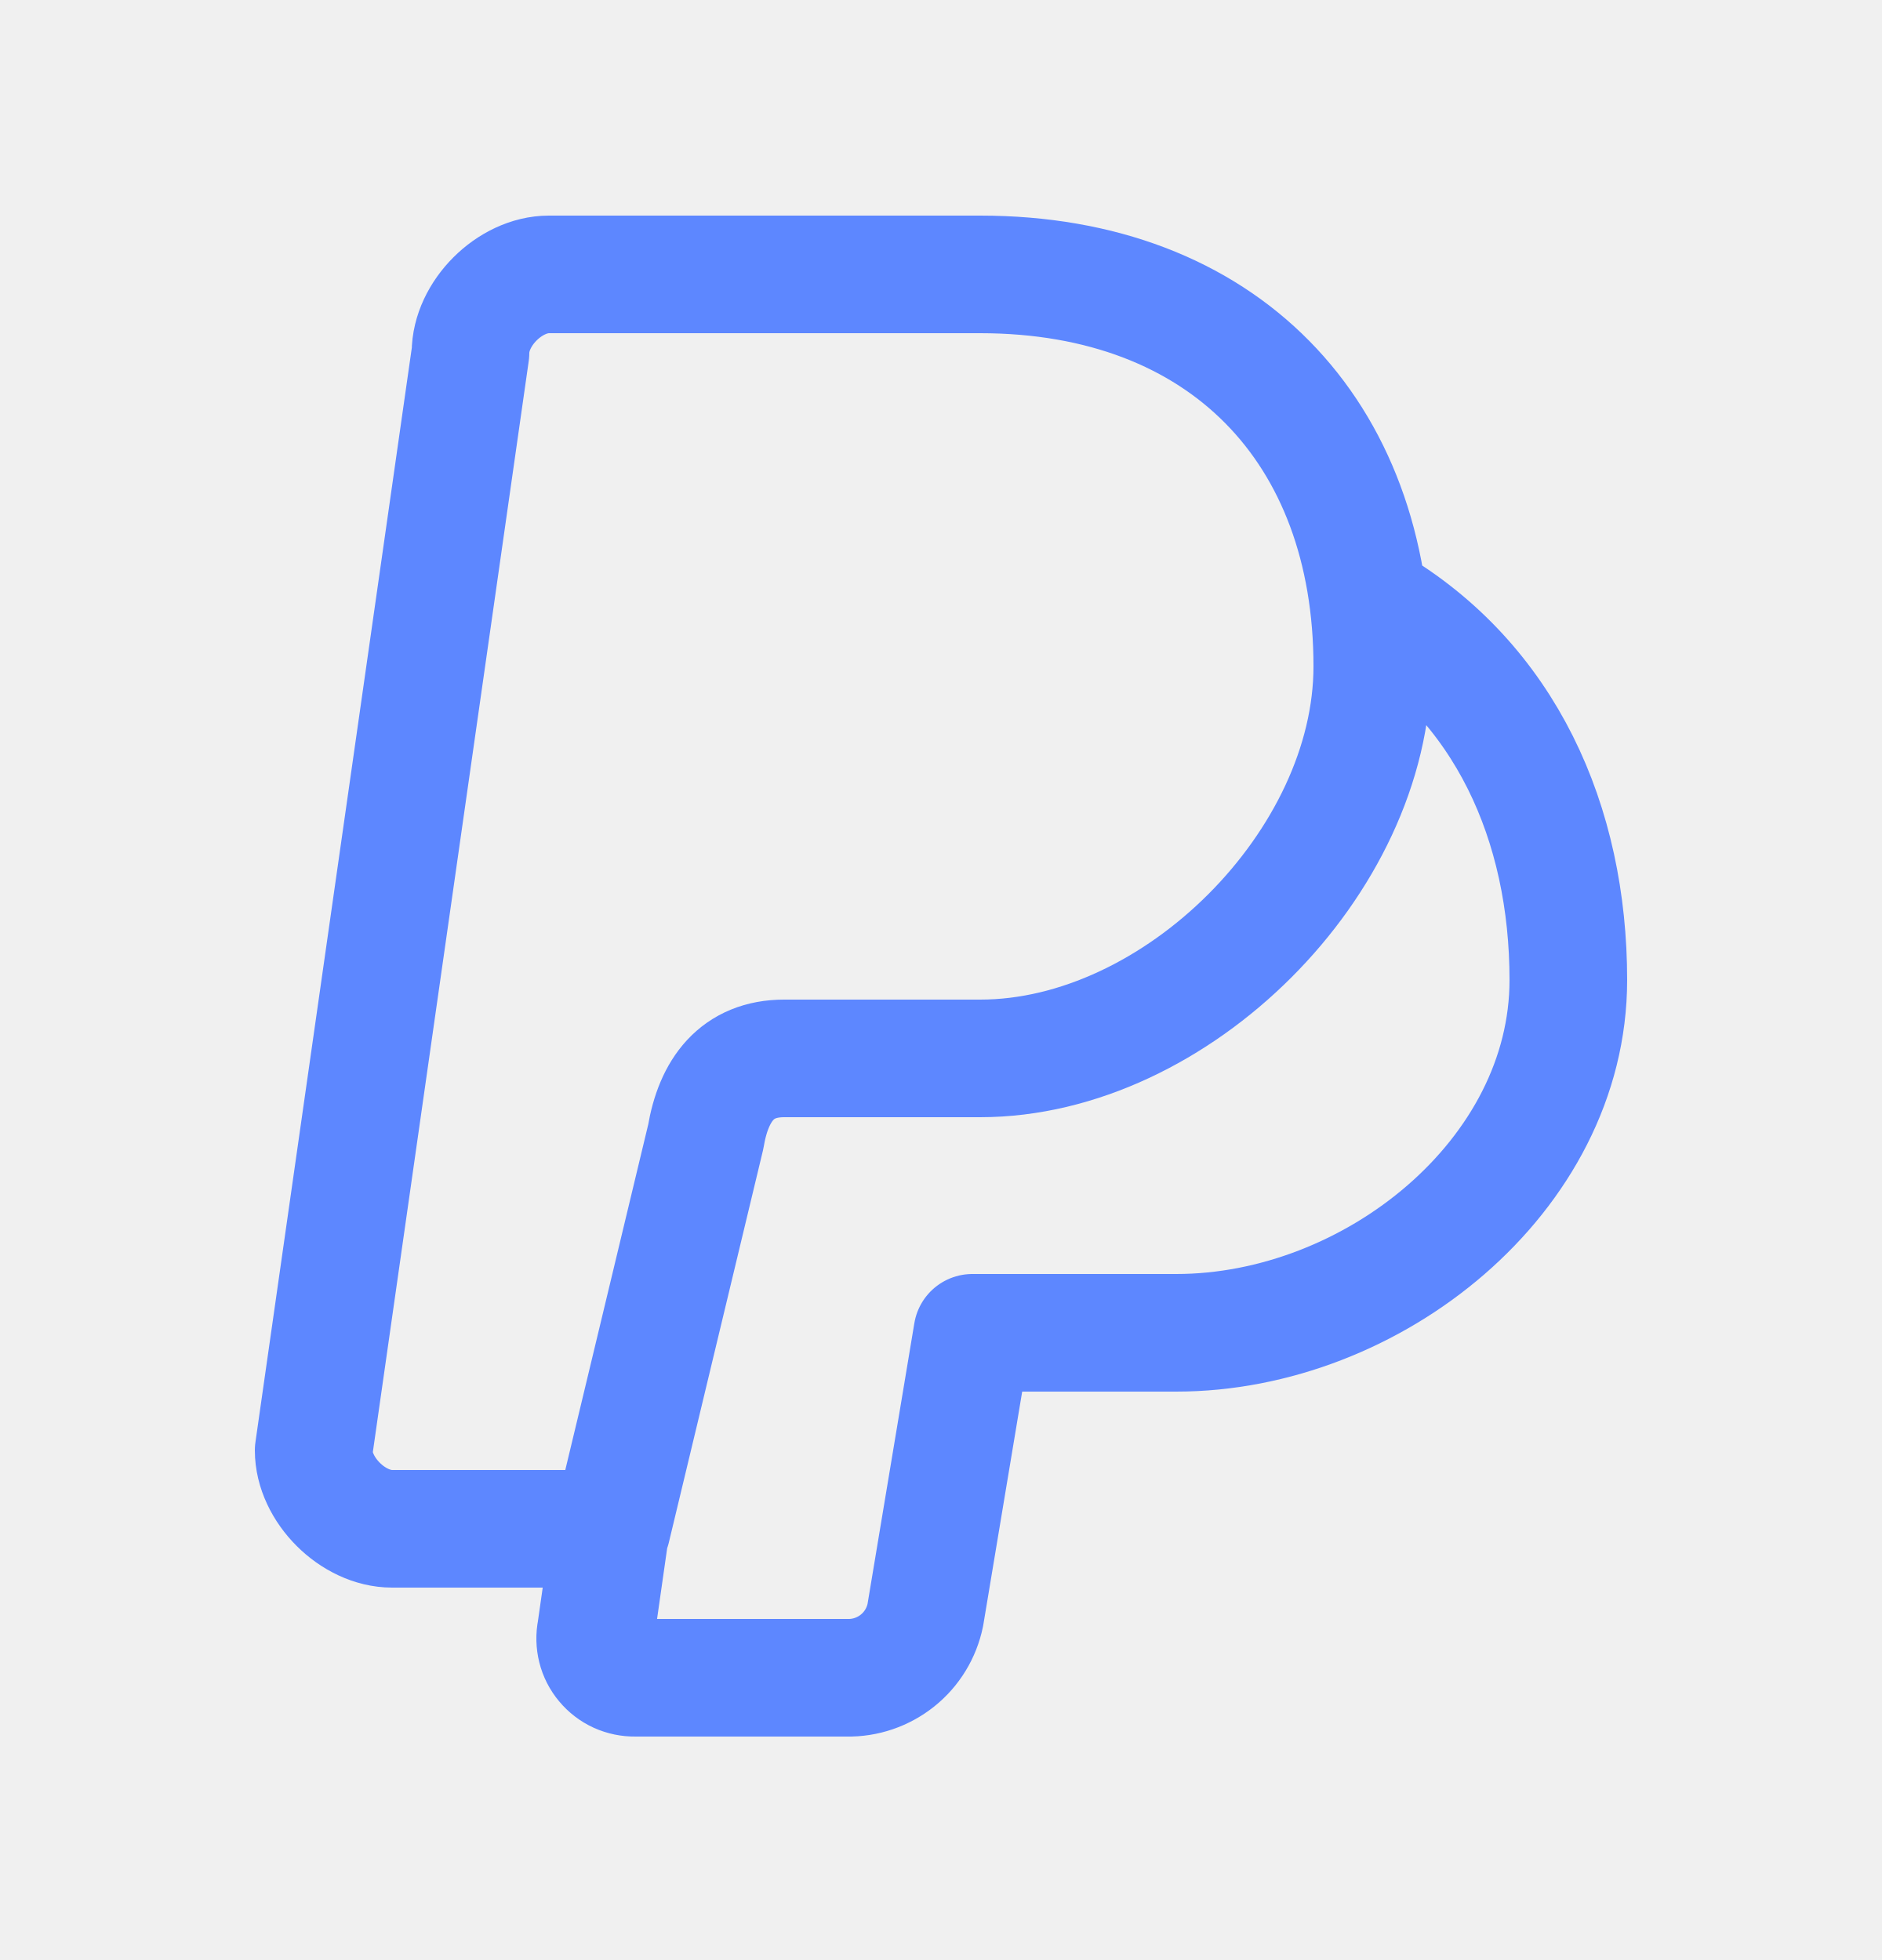
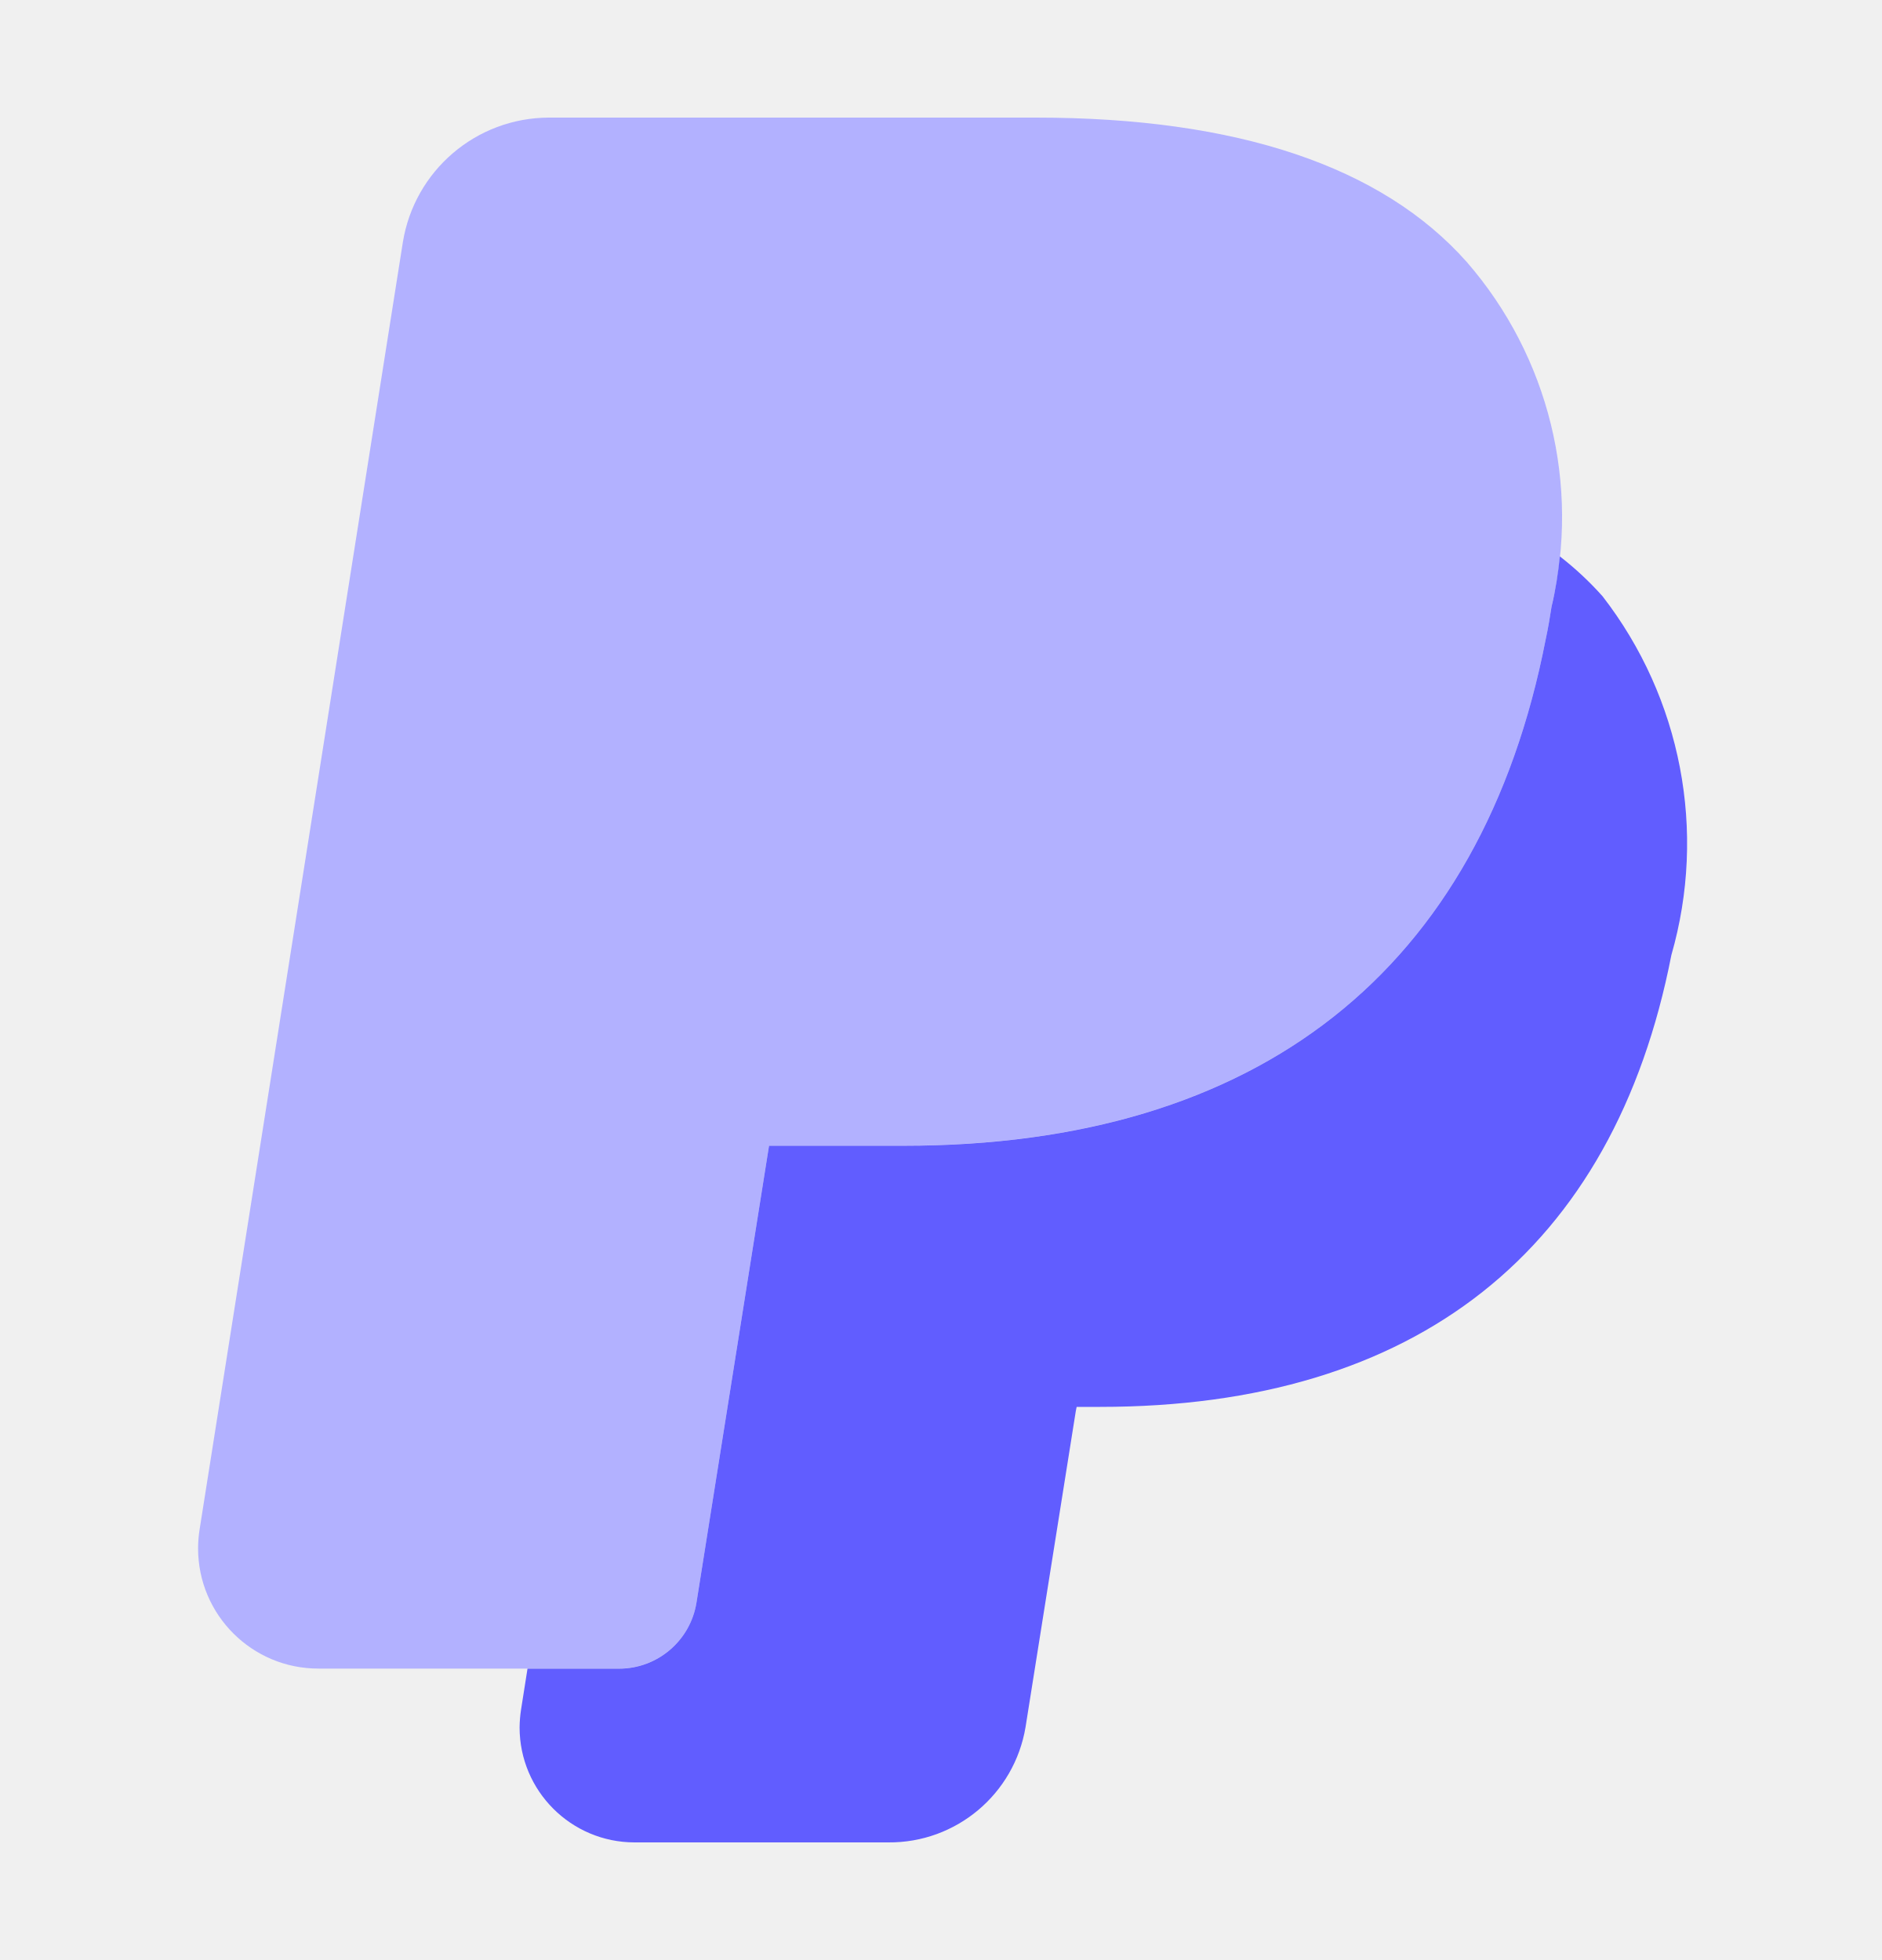
<svg xmlns="http://www.w3.org/2000/svg" width="24" height="25" viewBox="0 0 24 25" fill="none">
-   <g clip-path="url(#clip0_2658_3441)">
-     <path d="M17.5 7.7C19.2 8.7 20 10.5 20 12.5C20 15 17.5 17 15 17H12.4L11.8 20.6C11.753 20.829 11.628 21.035 11.445 21.181C11.262 21.327 11.034 21.405 10.8 21.4H8.1C8.025 21.401 7.951 21.386 7.882 21.355C7.814 21.324 7.754 21.278 7.706 21.22C7.658 21.163 7.623 21.095 7.605 21.022C7.587 20.949 7.585 20.873 7.6 20.8L7.8 19.4M10 13.5H12.5C15 13.5 17.5 11 17.5 8.5C17.5 5.5 15.6 3.5 12.5 3.5H7C6.5 3.5 6 4 6 4.5L4 18.5C4 19 4.5 19.5 5 19.5H7.8L9 14.5C9.1 13.9 9.4 13.5 10 13.5Z" stroke="#5D87FF" stroke-width="1.5" stroke-linecap="round" stroke-linejoin="round" />
-   </g>
-   <defs>
-     <clipPath id="clip0_2658_3441">
-       <rect width="24" height="24" fill="white" transform="translate(0 0.5)" />
-     </clipPath>
-   </defs>
+   <path d="M8.882 20.44C8.805 20.926 8.386 21.283 7.894 21.283H4.063C3.216 21.285 2.528 20.6 2.526 19.753C2.526 19.668 2.533 19.582 2.547 19.498L5.137 3.092C5.284 2.176 6.073 1.502 7 1.5H13.214C15.774 1.5 17.622 2.12 18.706 3.343C19.753 4.549 20.155 6.185 19.786 7.738C19.765 7.873 19.743 8.009 19.711 8.156C18.888 12.374 16.056 14.613 11.525 14.613H9.807L8.882 20.44ZM4.523 19.812L4.521 19.818L4.523 19.812ZM7.113 3.397L7.112 3.399L7.113 3.397Z" fill="#B2B1FF" />
+   <path d="M20.436 7.605C20.27 7.419 20.088 7.249 19.892 7.097C19.87 7.311 19.837 7.526 19.786 7.738C19.765 7.873 19.743 8.009 19.711 8.156C18.888 12.374 16.056 14.614 11.525 14.614H9.807L8.882 20.44C8.805 20.926 8.386 21.284 7.894 21.284H6.727L6.645 21.804C6.633 21.88 6.627 21.956 6.626 22.033C6.626 22.843 7.283 23.5 8.093 23.5H11.327C12.193 23.508 12.935 22.884 13.078 22.03L13.719 17.999L13.73 17.945H14.028C18.061 17.945 20.579 15.951 21.314 12.182C21.768 10.604 21.442 8.903 20.436 7.605Z" fill="#615DFF" />
</svg>
